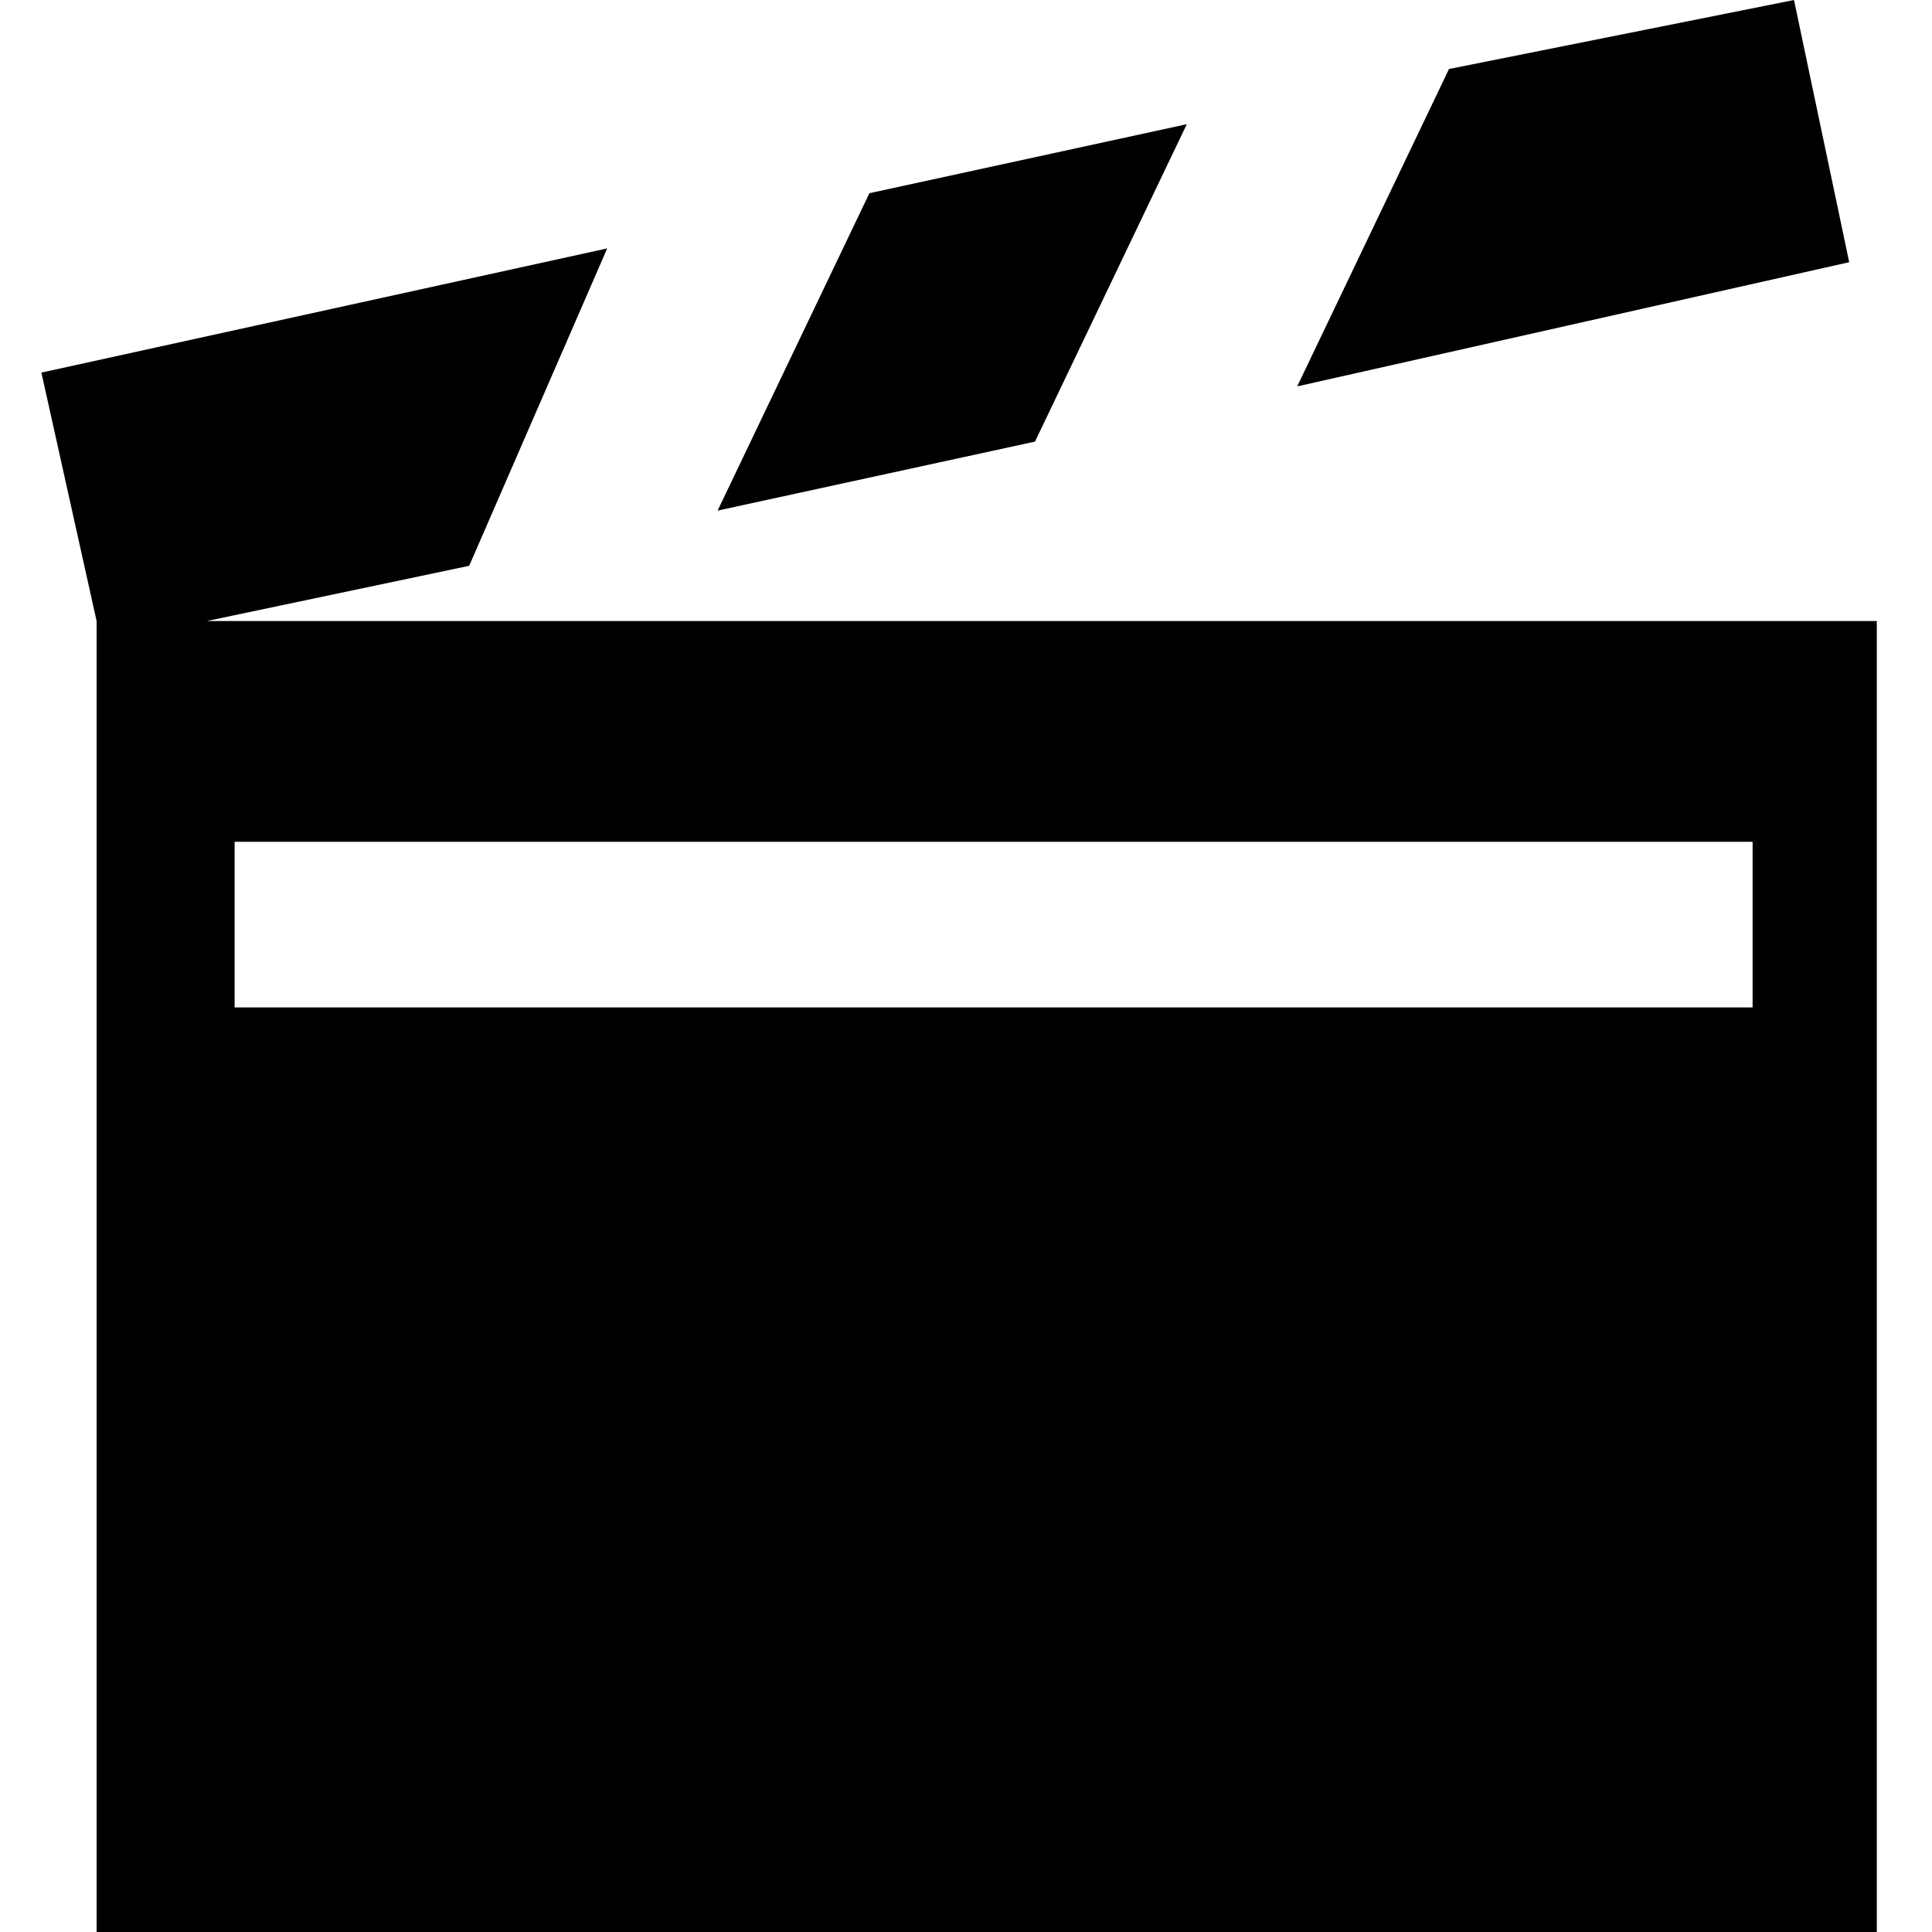
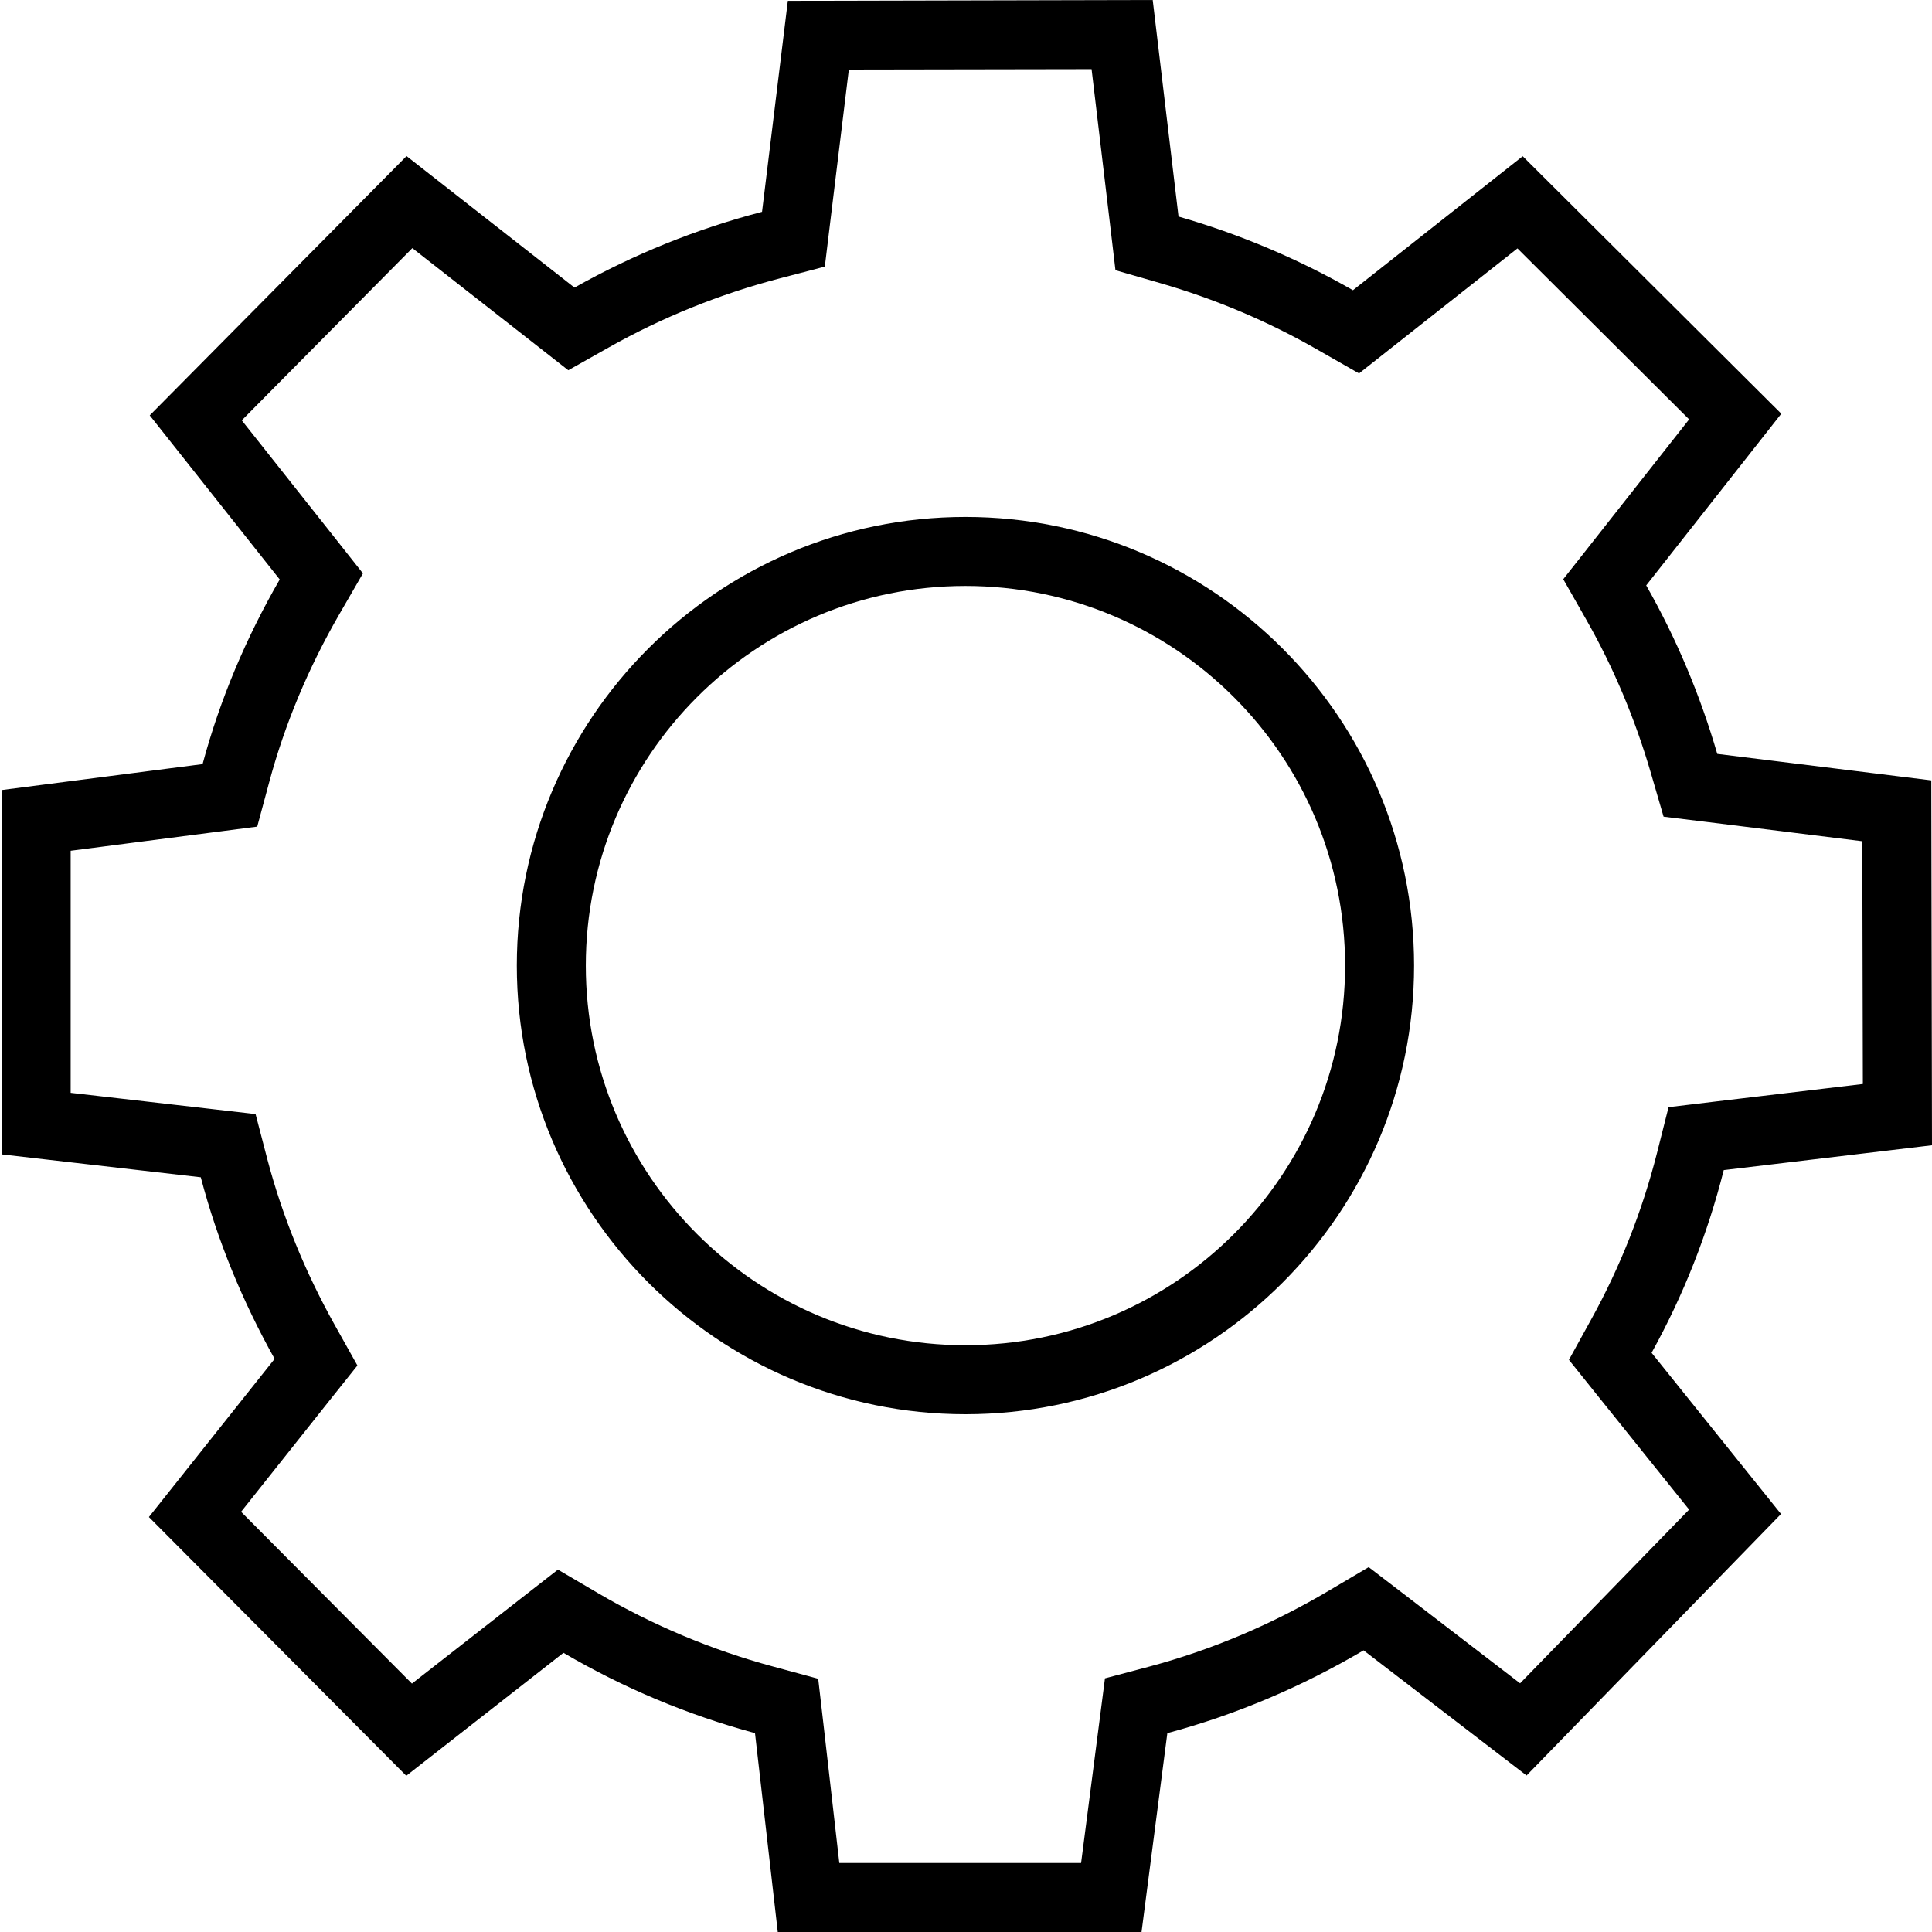
<svg xmlns="http://www.w3.org/2000/svg" version="1.1" id="action" x="0px" y="0px" viewBox="0 0 14 14" style="enable-background:new 0 0 14 14;" xml:space="preserve">
-   <path id="path" d="M1.7,6.1v1.2h11V6.1H1.7z M4.4,1.8L3.4,4.1L1.5,4.5h12.1V14H0.7V4.5L0.3,2.7L4.4,1.8z M8.6,0.9L7.5,3.2L5.2,3.7  l1.1-2.3L8.6,0.9z M13,0l0.4,1.9L9.4,2.8l1.1-2.3L13,0z" />
+   <path class="st0" d="M7.91,0.501l0.134,1.127l0.039,0.33l0.319,0.092  c0.403,0.116,0.791,0.28,1.152,0.488L9.848,2.706l0.266-0.21l0.882-0.696  l1.244,1.239l-0.704,0.894l-0.208,0.264l0.166,0.292  c0.198,0.347,0.355,0.722,0.469,1.113l0.092,0.316l0.327,0.04l1.113,0.138  l0.004,1.759l-1.067,0.127l-0.341,0.041l-0.084,0.333  c-0.107,0.421-0.267,0.826-0.476,1.204l-0.162,0.294l0.21,0.262l0.661,0.823  l-1.225,1.259l-0.828-0.636L9.918,11.356l-0.291,0.172  c-0.412,0.244-0.848,0.428-1.296,0.548l-0.324,0.086L7.964,12.495l-0.13,1.005  H6.082l-0.114-0.998l-0.039-0.337l-0.328-0.089  c-0.445-0.12-0.87-0.299-1.265-0.53l-0.293-0.172l-0.268,0.209l-0.79,0.617  l-1.238-1.245l0.634-0.798l0.209-0.262l-0.164-0.293  c-0.216-0.386-0.38-0.79-0.488-1.199L1.852,8.073l-0.339-0.039L0.512,7.919V6.165  l1.02-0.132l0.332-0.043l0.087-0.323c0.112-0.417,0.283-0.827,0.509-1.218  l0.17-0.294L2.419,3.888L1.752,3.046l1.236-1.248l0.867,0.679l0.263,0.206  l0.291-0.164C4.799,2.299,5.216,2.131,5.648,2.018l0.329-0.086l0.041-0.338  l0.133-1.09L7.91,0.501 M6.996,10.248c1.793,0,3.251-1.458,3.251-3.251  c0-1.793-1.458-3.251-3.251-3.251c-1.793,0-3.251,1.458-3.251,3.251  C3.745,8.79,5.204,10.248,6.996,10.248 M8.353-0l-2.644,0.006l-0.187,1.529  c-0.476,0.124-0.931,0.308-1.359,0.549L2.946,1.131l-1.861,1.879l0.942,1.189  c-0.243,0.421-0.433,0.869-0.559,1.338l-1.456,0.188v2.64l1.443,0.166  c0.121,0.462,0.304,0.902,0.535,1.316l-0.911,1.146l1.865,1.875l1.139-0.891  c0.435,0.255,0.9,0.45,1.388,0.582l0.165,1.441h2.636l0.187-1.441  c0.5-0.134,0.976-0.337,1.422-0.6l1.181,0.907l1.844-1.895l-0.938-1.168  c0.231-0.417,0.406-0.861,0.523-1.324l1.509-0.18l-0.005-2.644l-1.551-0.192  c-0.124-0.426-0.296-0.836-0.515-1.221l0.979-1.244l-1.874-1.866l-1.23,0.971  C9.406,1.875,8.981,1.696,8.54,1.569L8.353-0L8.353-0z M6.996,9.748  c-1.519,0-2.751-1.232-2.751-2.751s1.232-2.751,2.751-2.751s2.751,1.232,2.751,2.751  S8.516,9.748,6.996,9.748L6.996,9.748z" />
</svg>
